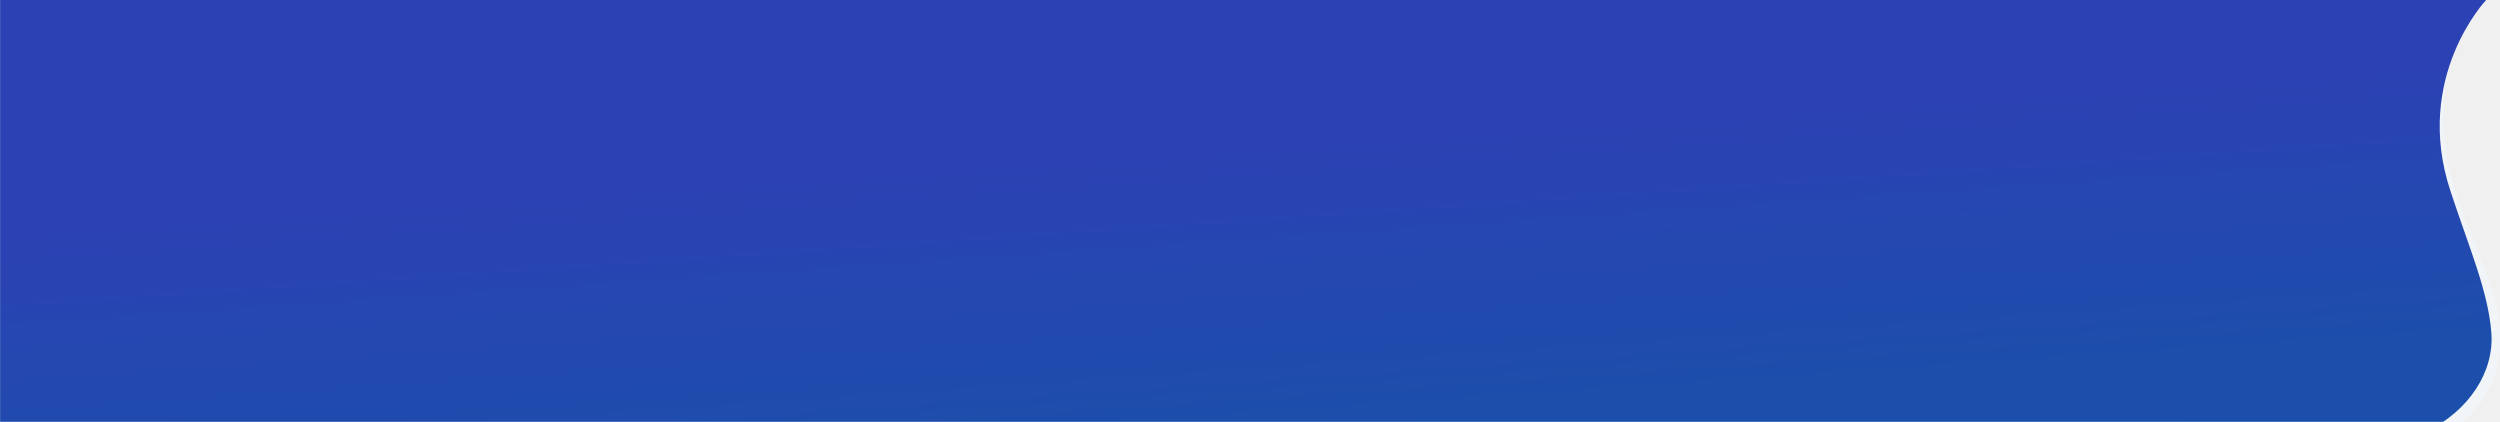
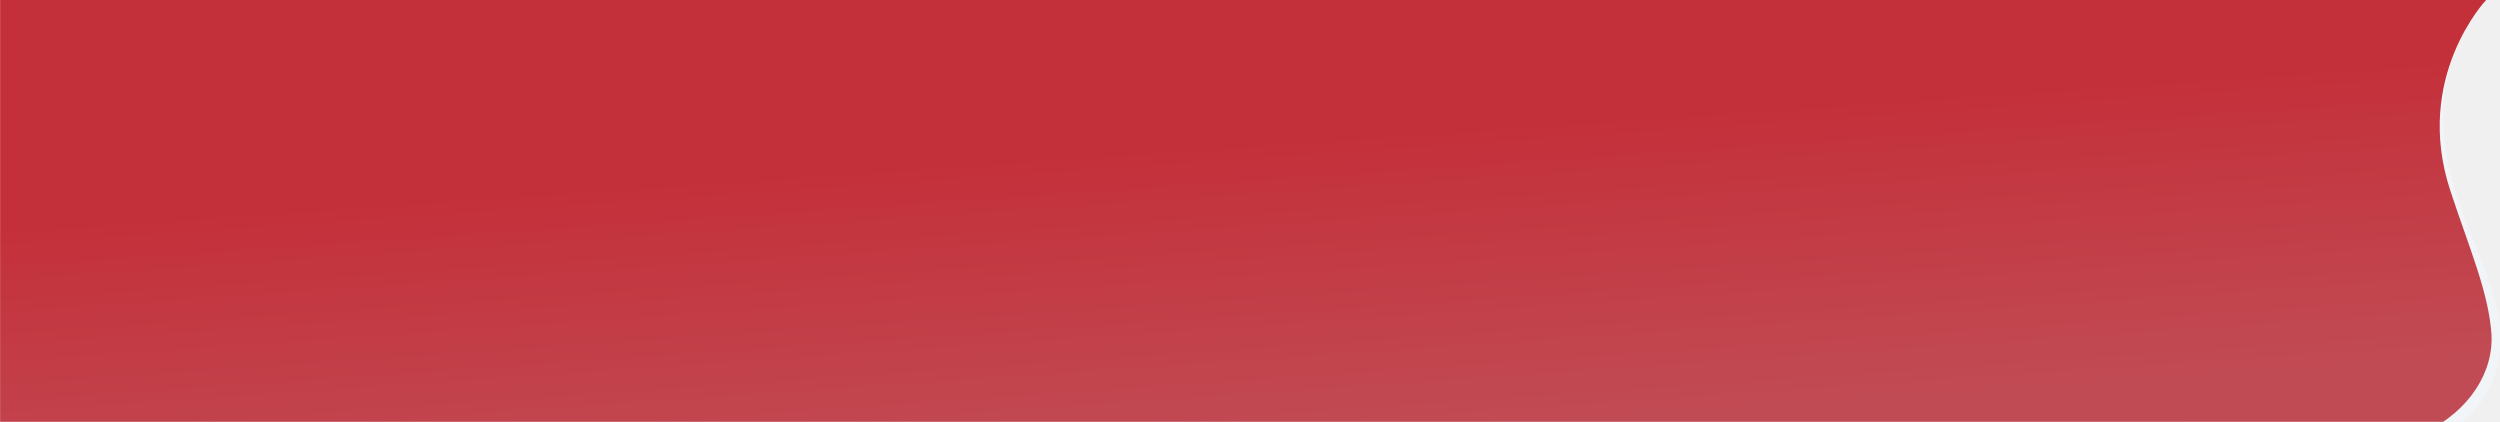
<svg xmlns="http://www.w3.org/2000/svg" width="6395" height="1079" viewBox="0 0 6395 1079">
  <defs>
    <clipPath id="clip-path">
      <rect width="6395" height="1079" transform="translate(-5391)" fill="#fff" />
    </clipPath>
    <linearGradient id="linear-gradient" x1="0.747" y1="0.222" x2="0.973" y2="0.807" gradientUnits="objectBoundingBox">
-       <stop offset="0" stop-color="#2c41b4" />
-       <stop offset="1" stop-color="#1b4fab" />
+       <stop offset="0" stop-color="#c4303a" />
+       <stop offset="1" stop-color="#c14b54" />
    </linearGradient>
  </defs>
  <g id="Mask_Group_1" data-name="Mask Group 1" transform="translate(5391)" clip-path="url(#clip-path)">
    <g id="Group_118" data-name="Group 118" transform="translate(-419.333 -1.126)">
      <path id="Path_142" data-name="Path 142" d="M6271.734-6.176s-222.478,187.809-55.349,583.254c44.957,106.375,81.514,205.964,84.521,277,8.164,192.764-156.046,268.564-156.046,268.564l-653.53-26.8L5475.065-21.625Z" transform="translate(-4876.383 0)" fill="#f1f5f8" />
      <path id="Union_6" data-name="Union 6" d="M-2631.1,1081.8v-1.6H-8230.9V.022H-2631.1V0H-1871.4s-187.845,197.448-91.626,488.844c49.167,148.9,96.309,256.289,104.683,362.118,7.979,100.852-57.98,201.711-168.644,254.286-65.858,31.29-144.552,42.382-223.028,42.383C-2441.2,1147.632-2631.1,1081.8-2631.1,1081.8Z" transform="translate(3259.524 0.803)" fill="url(#linear-gradient)" />
    </g>
  </g>
</svg>
